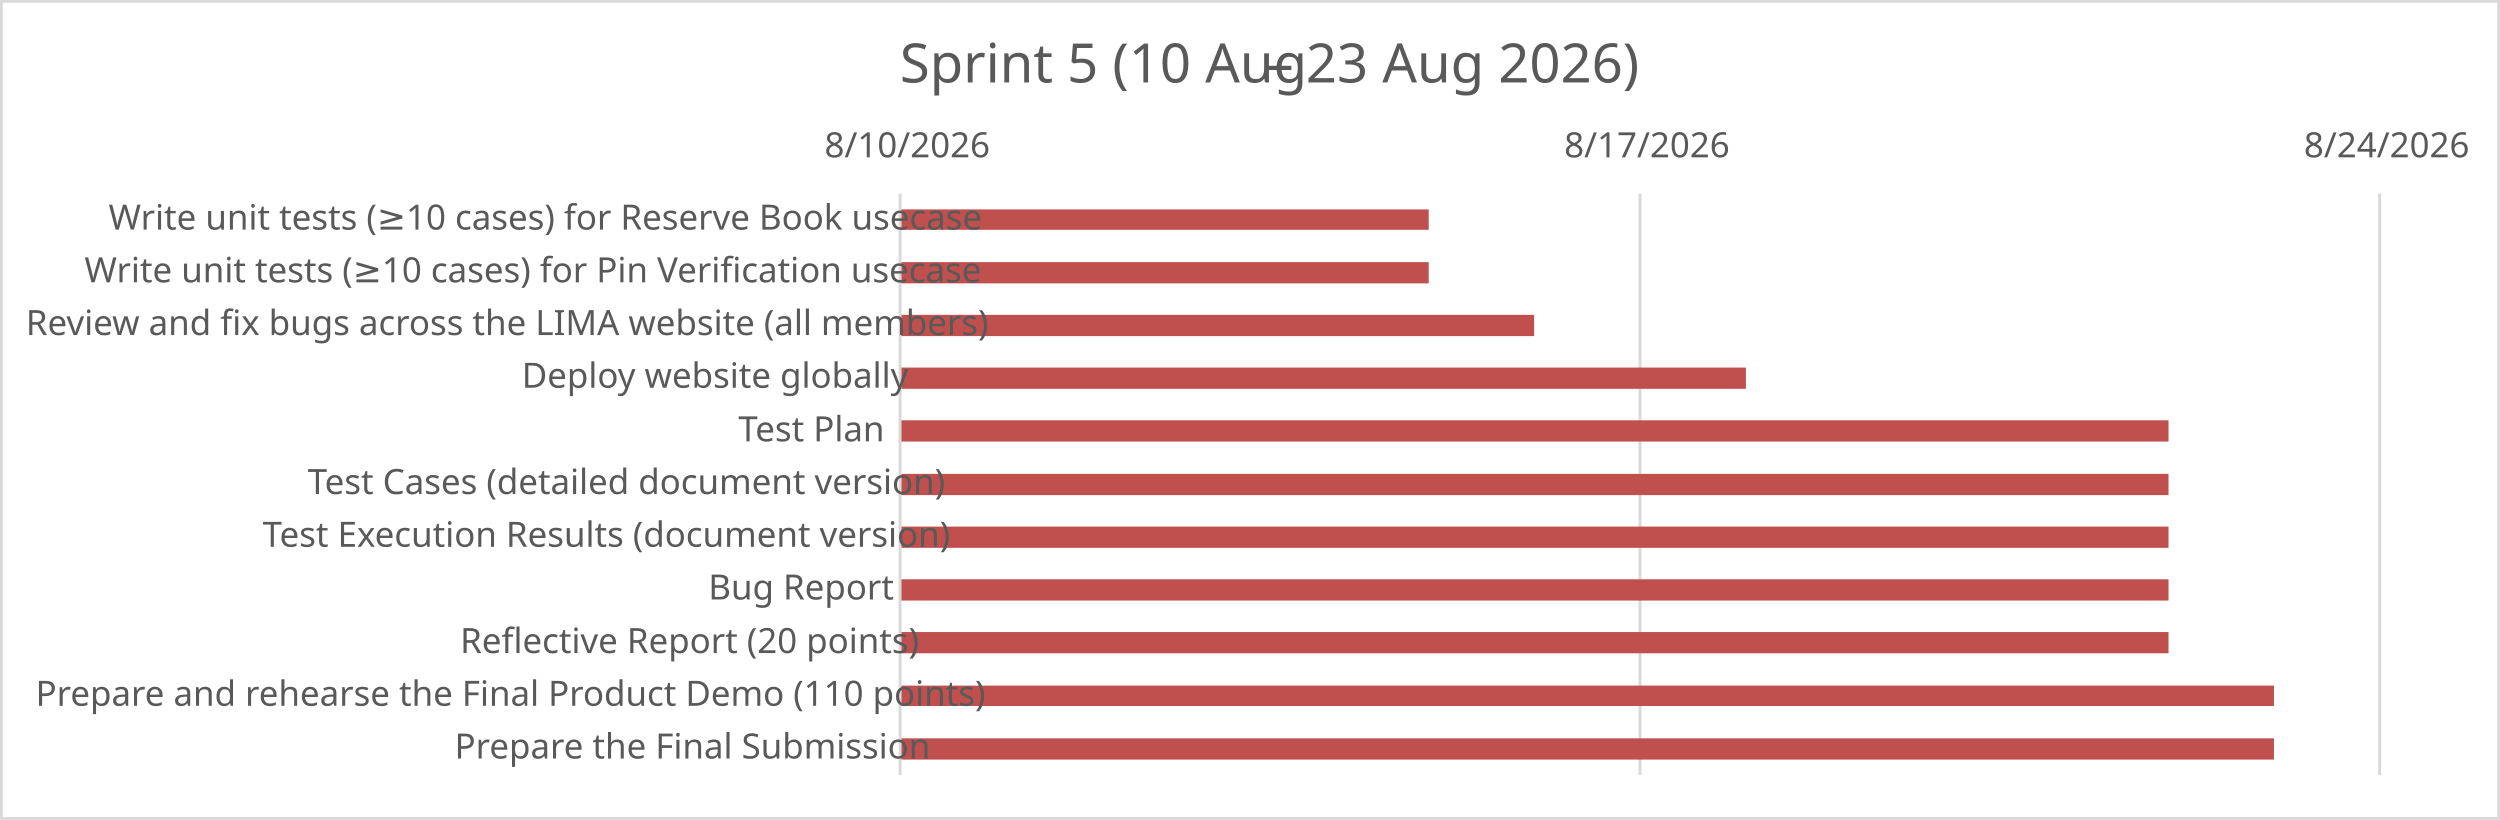
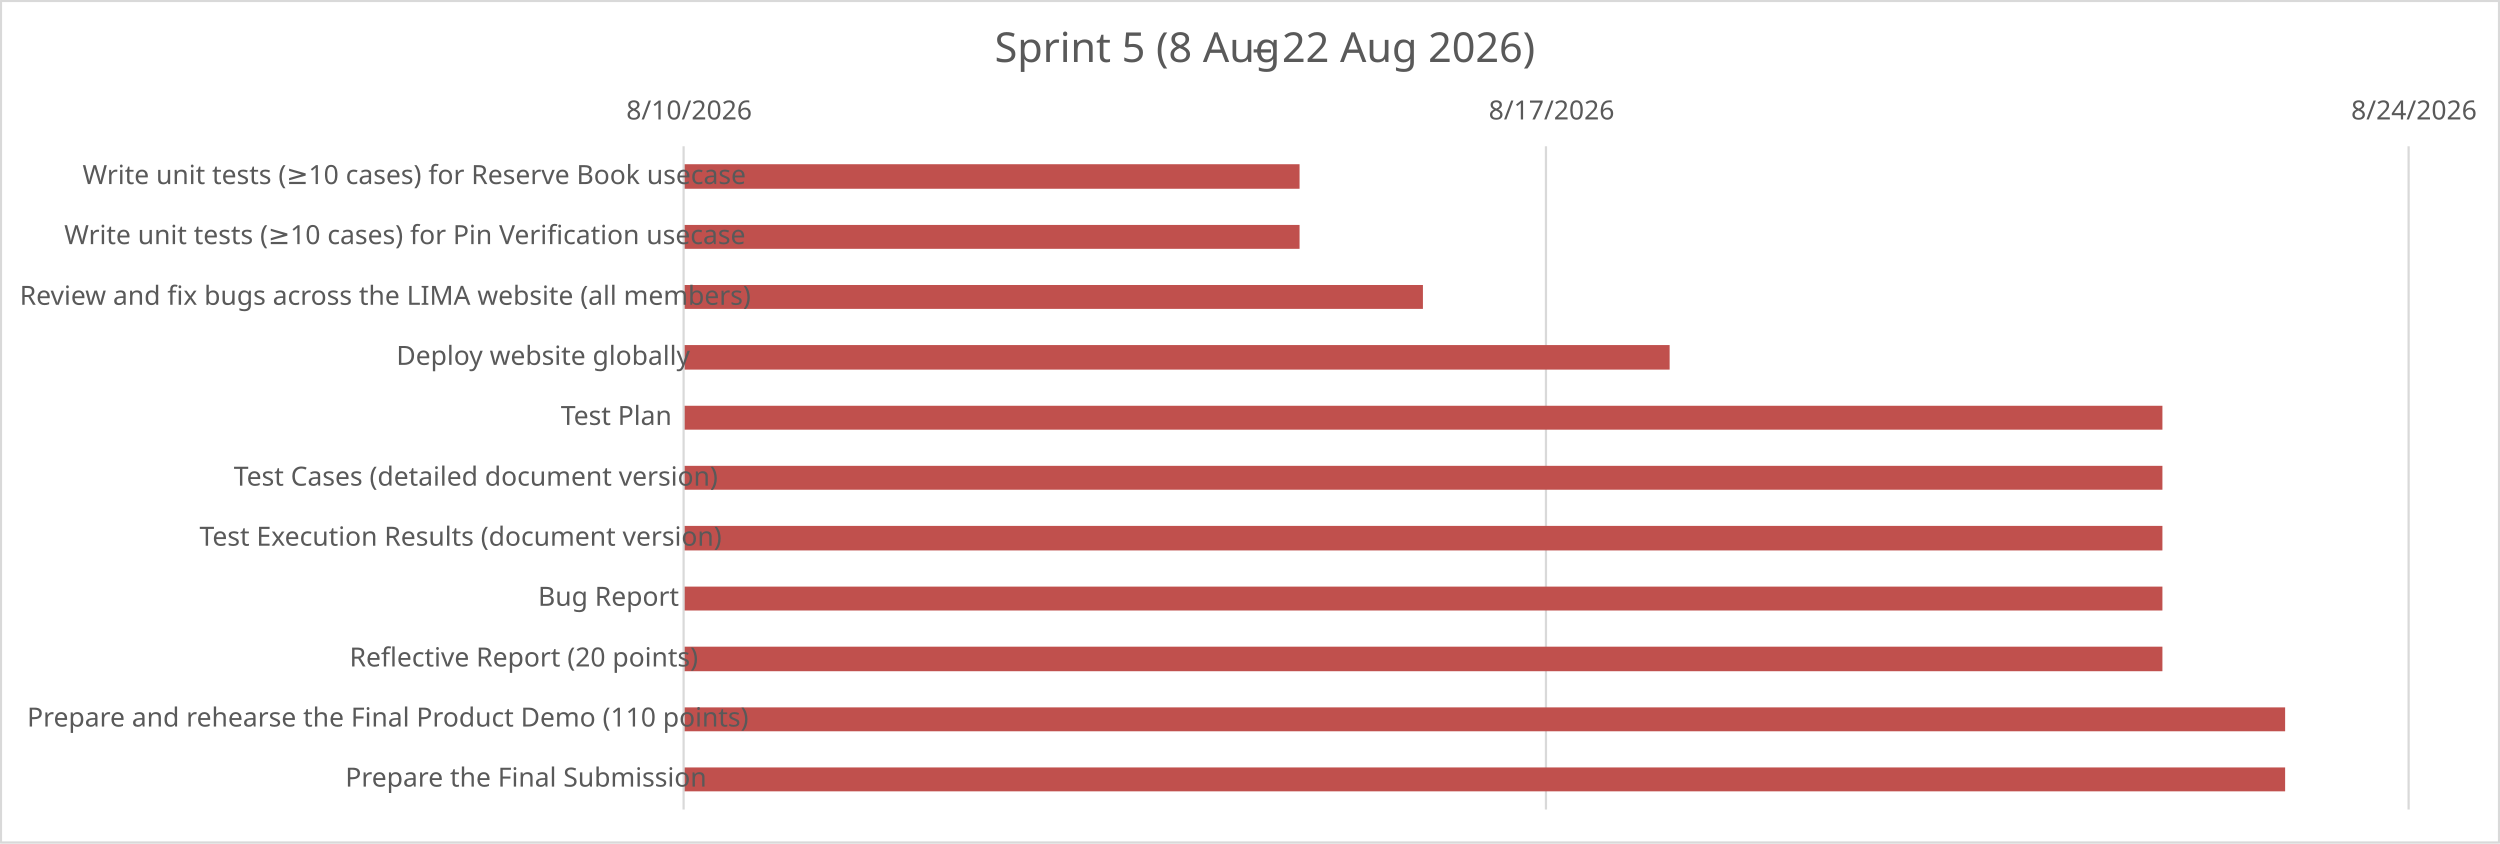
- <svg xmlns="http://www.w3.org/2000/svg" width="2940" height="964" xml:space="preserve" overflow="hidden">
+ <svg xmlns="http://www.w3.org/2000/svg" width="3871" height="1306" xml:space="preserve" overflow="hidden">
  <defs>
    <clipPath id="clip0">
-       <rect x="3308" y="7288" width="2940" height="964" />
+       <rect x="5426" y="8376" width="3871" height="1306" />
    </clipPath>
  </defs>
-   <g clip-path="url(#clip0)" transform="translate(-3308 -7288)">
-     <rect x="3309" y="7289" width="2937" height="961" fill="#FFFFFF" />
+   <g clip-path="url(#clip0)" transform="translate(-5426 -8376)">
+     <rect x="5427" y="8377" width="3868" height="1303" fill="#FFFFFF" />
    <g>
-       <path d="M5236.67 7515.5 5236.67 8199.5M6106.5 7515.5 6106.5 8199.5" stroke="#D9D9D9" stroke-width="3.438" stroke-linejoin="round" stroke-miterlimit="10" fill="none" />
+       <path d="M7819.76 8602.5 7819.76 9629.5M9155.5 8602.5 9155.5 9629.5" stroke="#D9D9D9" stroke-width="3.438" stroke-linejoin="round" stroke-miterlimit="10" fill="none" />
    </g>
    <g>
-       <path d="M4988.16 7534.25 4367 7534.25 4367 7558.25 4988.16 7558.25ZM4988.16 7596.25 4367 7596.25 4367 7621.25 4988.16 7621.25ZM5112.17 7658.25 4367 7658.25 4367 7683.25 5112.17 7683.25ZM5361.18 7720.25 4367 7720.25 4367 7745.25 5361.18 7745.25ZM5858.19 7782.26 4367 7782.26 4367 7807.26 5858.19 7807.26ZM5858.19 7845.26 4367 7845.26 4367 7870.26 5858.19 7870.26ZM5858.19 7907.26 4367 7907.26 4367 7932.26 5858.19 7932.26ZM5858.19 7969.26 4367 7969.26 4367 7994.26 5858.19 7994.26ZM5858.19 8031.26 4367 8031.26 4367 8056.26 5858.19 8056.26ZM5982.2 8094.27 4367 8094.27 4367 8118.27 5982.2 8118.27ZM5982.2 8156.27 4367 8156.27 4367 8181.27 5982.2 8181.27Z" fill="#C0504D" />
+       <path d="M7438.24 8630.28 6485 8630.28 6485 8668.28 7438.24 8668.28ZM7438.24 8724.29 6485 8724.29 6485 8761.29 7438.24 8761.29ZM7629.25 8817.29 6485 8817.29 6485 8854.29 7629.25 8854.29ZM8011.26 8910.29 6485 8910.29 6485 8948.29 8011.26 8948.29ZM8774.29 9004.29 6485 9004.29 6485 9041.3 8774.29 9041.3ZM8774.29 9097.3 6485 9097.3 6485 9134.3 8774.29 9134.3ZM8774.29 9190.3 6485 9190.3 6485 9228.3 8774.29 9228.3ZM8774.29 9284.3 6485 9284.3 6485 9321.31 8774.29 9321.31ZM8774.29 9377.31 6485 9377.31 6485 9415.31 8774.29 9415.31ZM8964.29 9471.31 6485 9471.31 6485 9508.31 8964.29 9508.31ZM8964.29 9564.31 6485 9564.31 6485 9601.31 8964.29 9601.31Z" fill="#C0504D" />
    </g>
    <g>
-       <path d="M4366.5 7515.5 4366.5 8199.5" stroke="#D9D9D9" stroke-width="3.438" stroke-linejoin="round" stroke-miterlimit="10" fill="none" fill-rule="evenodd" />
+       <path d="M6484.5 8602.5 6484.5 9629.5" stroke="#D9D9D9" stroke-width="3.438" stroke-linejoin="round" stroke-miterlimit="10" fill="none" fill-rule="evenodd" />
    </g>
    <g>
-       <text fill="#595959" font-family="Calibri,Calibri_MSFontService,sans-serif" font-weight="400" font-size="41" transform="matrix(1 0 0 1 4277.58 7473)">8/10/2026</text>
+       <text fill="#595959" font-family="Calibri,Calibri_MSFontService,sans-serif" font-weight="400" font-size="41" transform="matrix(1 0 0 1 6395.7 8561)">8/10/2026</text>
    </g>
    <g>
-       <text fill="#595959" font-family="Calibri,Calibri_MSFontService,sans-serif" font-weight="400" font-size="41" transform="matrix(1 0 0 1 5147.47 7473)">8/17/2026</text>
+       <text fill="#595959" font-family="Calibri,Calibri_MSFontService,sans-serif" font-weight="400" font-size="41" transform="matrix(1 0 0 1 7731.07 8561)">8/17/2026</text>
    </g>
    <g>
-       <text fill="#595959" font-family="Calibri,Calibri_MSFontService,sans-serif" font-weight="400" font-size="41" transform="matrix(1 0 0 1 6017.37 7473)">8/24/2026</text>
+       <text fill="#595959" font-family="Calibri,Calibri_MSFontService,sans-serif" font-weight="400" font-size="41" transform="matrix(1 0 0 1 9066.43 8561)">8/24/2026</text>
    </g>
    <g>
      <g>
-         <text fill="#595959" font-family="Calibri,Calibri_MSFontService,sans-serif" font-weight="400" font-size="41" transform="matrix(1 0 0 1 3435.69 7558)">Write unit tests (≥10 cases) for Reserve Book usecase</text>
+         <text fill="#595959" font-family="Calibri,Calibri_MSFontService,sans-serif" font-weight="400" font-size="41" transform="matrix(1 0 0 1 5553.82 8661)">Write unit tests (≥10 cases) for Reserve Book usecase</text>
      </g>
    </g>
    <g>
      <g>
-         <text fill="#595959" font-family="Calibri,Calibri_MSFontService,sans-serif" font-weight="400" font-size="41" transform="matrix(1 0 0 1 3407.32 7620)">Write unit tests (≥10 cases) for Pin Verification usecase</text>
+         <text fill="#595959" font-family="Calibri,Calibri_MSFontService,sans-serif" font-weight="400" font-size="41" transform="matrix(1 0 0 1 5525.45 8754)">Write unit tests (≥10 cases) for Pin Verification usecase</text>
      </g>
    </g>
    <g>
-       <text fill="#595959" font-family="Calibri,Calibri_MSFontService,sans-serif" font-weight="400" font-size="41" transform="matrix(1 0 0 1 3338.38 7682)">Review and fix bugs across the LIMA website (all members)</text>
+       <text fill="#595959" font-family="Calibri,Calibri_MSFontService,sans-serif" font-weight="400" font-size="41" transform="matrix(1 0 0 1 5456.51 8848)">Review and fix bugs across the LIMA website (all members)</text>
    </g>
    <g>
-       <text fill="#595959" font-family="Calibri,Calibri_MSFontService,sans-serif" font-weight="400" font-size="41" transform="matrix(1 0 0 1 3921.62 7744)">Deploy website globally</text>
+       <text fill="#595959" font-family="Calibri,Calibri_MSFontService,sans-serif" font-weight="400" font-size="41" transform="matrix(1 0 0 1 6039.74 8941)">Deploy website globally</text>
    </g>
    <g>
-       <text fill="#595959" font-family="Calibri,Calibri_MSFontService,sans-serif" font-weight="400" font-size="41" transform="matrix(1 0 0 1 4176.27 7807)">Test Plan</text>
+       <text fill="#595959" font-family="Calibri,Calibri_MSFontService,sans-serif" font-weight="400" font-size="41" transform="matrix(1 0 0 1 6294.39 9034)">Test Plan</text>
    </g>
    <g>
-       <text fill="#595959" font-family="Calibri,Calibri_MSFontService,sans-serif" font-weight="400" font-size="41" transform="matrix(1 0 0 1 3669.88 7869)">Test Cases (detailed document version)</text>
+       <text fill="#595959" font-family="Calibri,Calibri_MSFontService,sans-serif" font-weight="400" font-size="41" transform="matrix(1 0 0 1 5788 9128)">Test Cases (detailed document version)</text>
    </g>
    <g>
-       <text fill="#595959" font-family="Calibri,Calibri_MSFontService,sans-serif" font-weight="400" font-size="41" transform="matrix(1 0 0 1 3616.82 7931)">Test Execution Results (document version)</text>
+       <text fill="#595959" font-family="Calibri,Calibri_MSFontService,sans-serif" font-weight="400" font-size="41" transform="matrix(1 0 0 1 5734.95 9221)">Test Execution Results (document version)</text>
    </g>
    <g>
-       <text fill="#595959" font-family="Calibri,Calibri_MSFontService,sans-serif" font-weight="400" font-size="41" transform="matrix(1 0 0 1 4140.98 7993)">Bug Report</text>
+       <text fill="#595959" font-family="Calibri,Calibri_MSFontService,sans-serif" font-weight="400" font-size="41" transform="matrix(1 0 0 1 6259.1 9314)">Bug Report</text>
    </g>
    <g>
-       <text fill="#595959" font-family="Calibri,Calibri_MSFontService,sans-serif" font-weight="400" font-size="41" transform="matrix(1 0 0 1 3849.11 8056)">Reflective Report (20 points)</text>
+       <text fill="#595959" font-family="Calibri,Calibri_MSFontService,sans-serif" font-weight="400" font-size="41" transform="matrix(1 0 0 1 5967.23 9408)">Reflective Report (20 points)</text>
    </g>
    <g>
-       <text fill="#595959" font-family="Calibri,Calibri_MSFontService,sans-serif" font-weight="400" font-size="41" transform="matrix(1 0 0 1 3349.84 8118)">Prepare and rehearse the Final Product Demo (110 points)</text>
+       <text fill="#595959" font-family="Calibri,Calibri_MSFontService,sans-serif" font-weight="400" font-size="41" transform="matrix(1 0 0 1 5467.97 9501)">Prepare and rehearse the Final Product Demo (110 points)</text>
    </g>
    <g>
-       <text fill="#595959" font-family="Calibri,Calibri_MSFontService,sans-serif" font-weight="400" font-size="41" transform="matrix(1 0 0 1 3842.58 8180)">Prepare the Final Submission</text>
+       <text fill="#595959" font-family="Calibri,Calibri_MSFontService,sans-serif" font-weight="400" font-size="41" transform="matrix(1 0 0 1 5960.7 9594)">Prepare the Final Submission</text>
    </g>
    <g>
-       <text fill="#595959" font-family="Calibri,Calibri_MSFontService,sans-serif" font-weight="400" font-size="64" transform="matrix(1 0 0 1 4366.22 7385)">Sprint 5 (10 Aug </text>
+       <text fill="#595959" font-family="Calibri,Calibri_MSFontService,sans-serif" font-weight="400" font-size="64" transform="matrix(1 0 0 1 6966.07 8472)">Sprint 5 (8 Aug </text>
    </g>
    <g>
-       <text fill="#595959" font-family="Calibri,Calibri_MSFontService,sans-serif" font-weight="400" font-size="64" transform="matrix(1 0 0 1 4797.21 7385)">–</text>
+       <text fill="#595959" font-family="Calibri,Calibri_MSFontService,sans-serif" font-weight="400" font-size="64" transform="matrix(1 0 0 1 7364.55 8472)">–</text>
    </g>
    <g>
-       <text fill="#595959" font-family="Calibri,Calibri_MSFontService,sans-serif" font-weight="400" font-size="64" transform="matrix(1 0 0 1 4843.69 7385)">23 Aug 2026)</text>
+       <text fill="#595959" font-family="Calibri,Calibri_MSFontService,sans-serif" font-weight="400" font-size="64" transform="matrix(1 0 0 1 7411.02 8472)">22 Aug 2026)</text>
    </g>
-     <rect x="3309.5" y="7289.5" width="2937" height="961" stroke="#D9D9D9" stroke-width="3.438" stroke-linejoin="round" stroke-miterlimit="10" fill="none" />
+     <rect x="5427.5" y="8377.5" width="3868" height="1303" stroke="#D9D9D9" stroke-width="3.438" stroke-linejoin="round" stroke-miterlimit="10" fill="none" />
  </g>
</svg>
